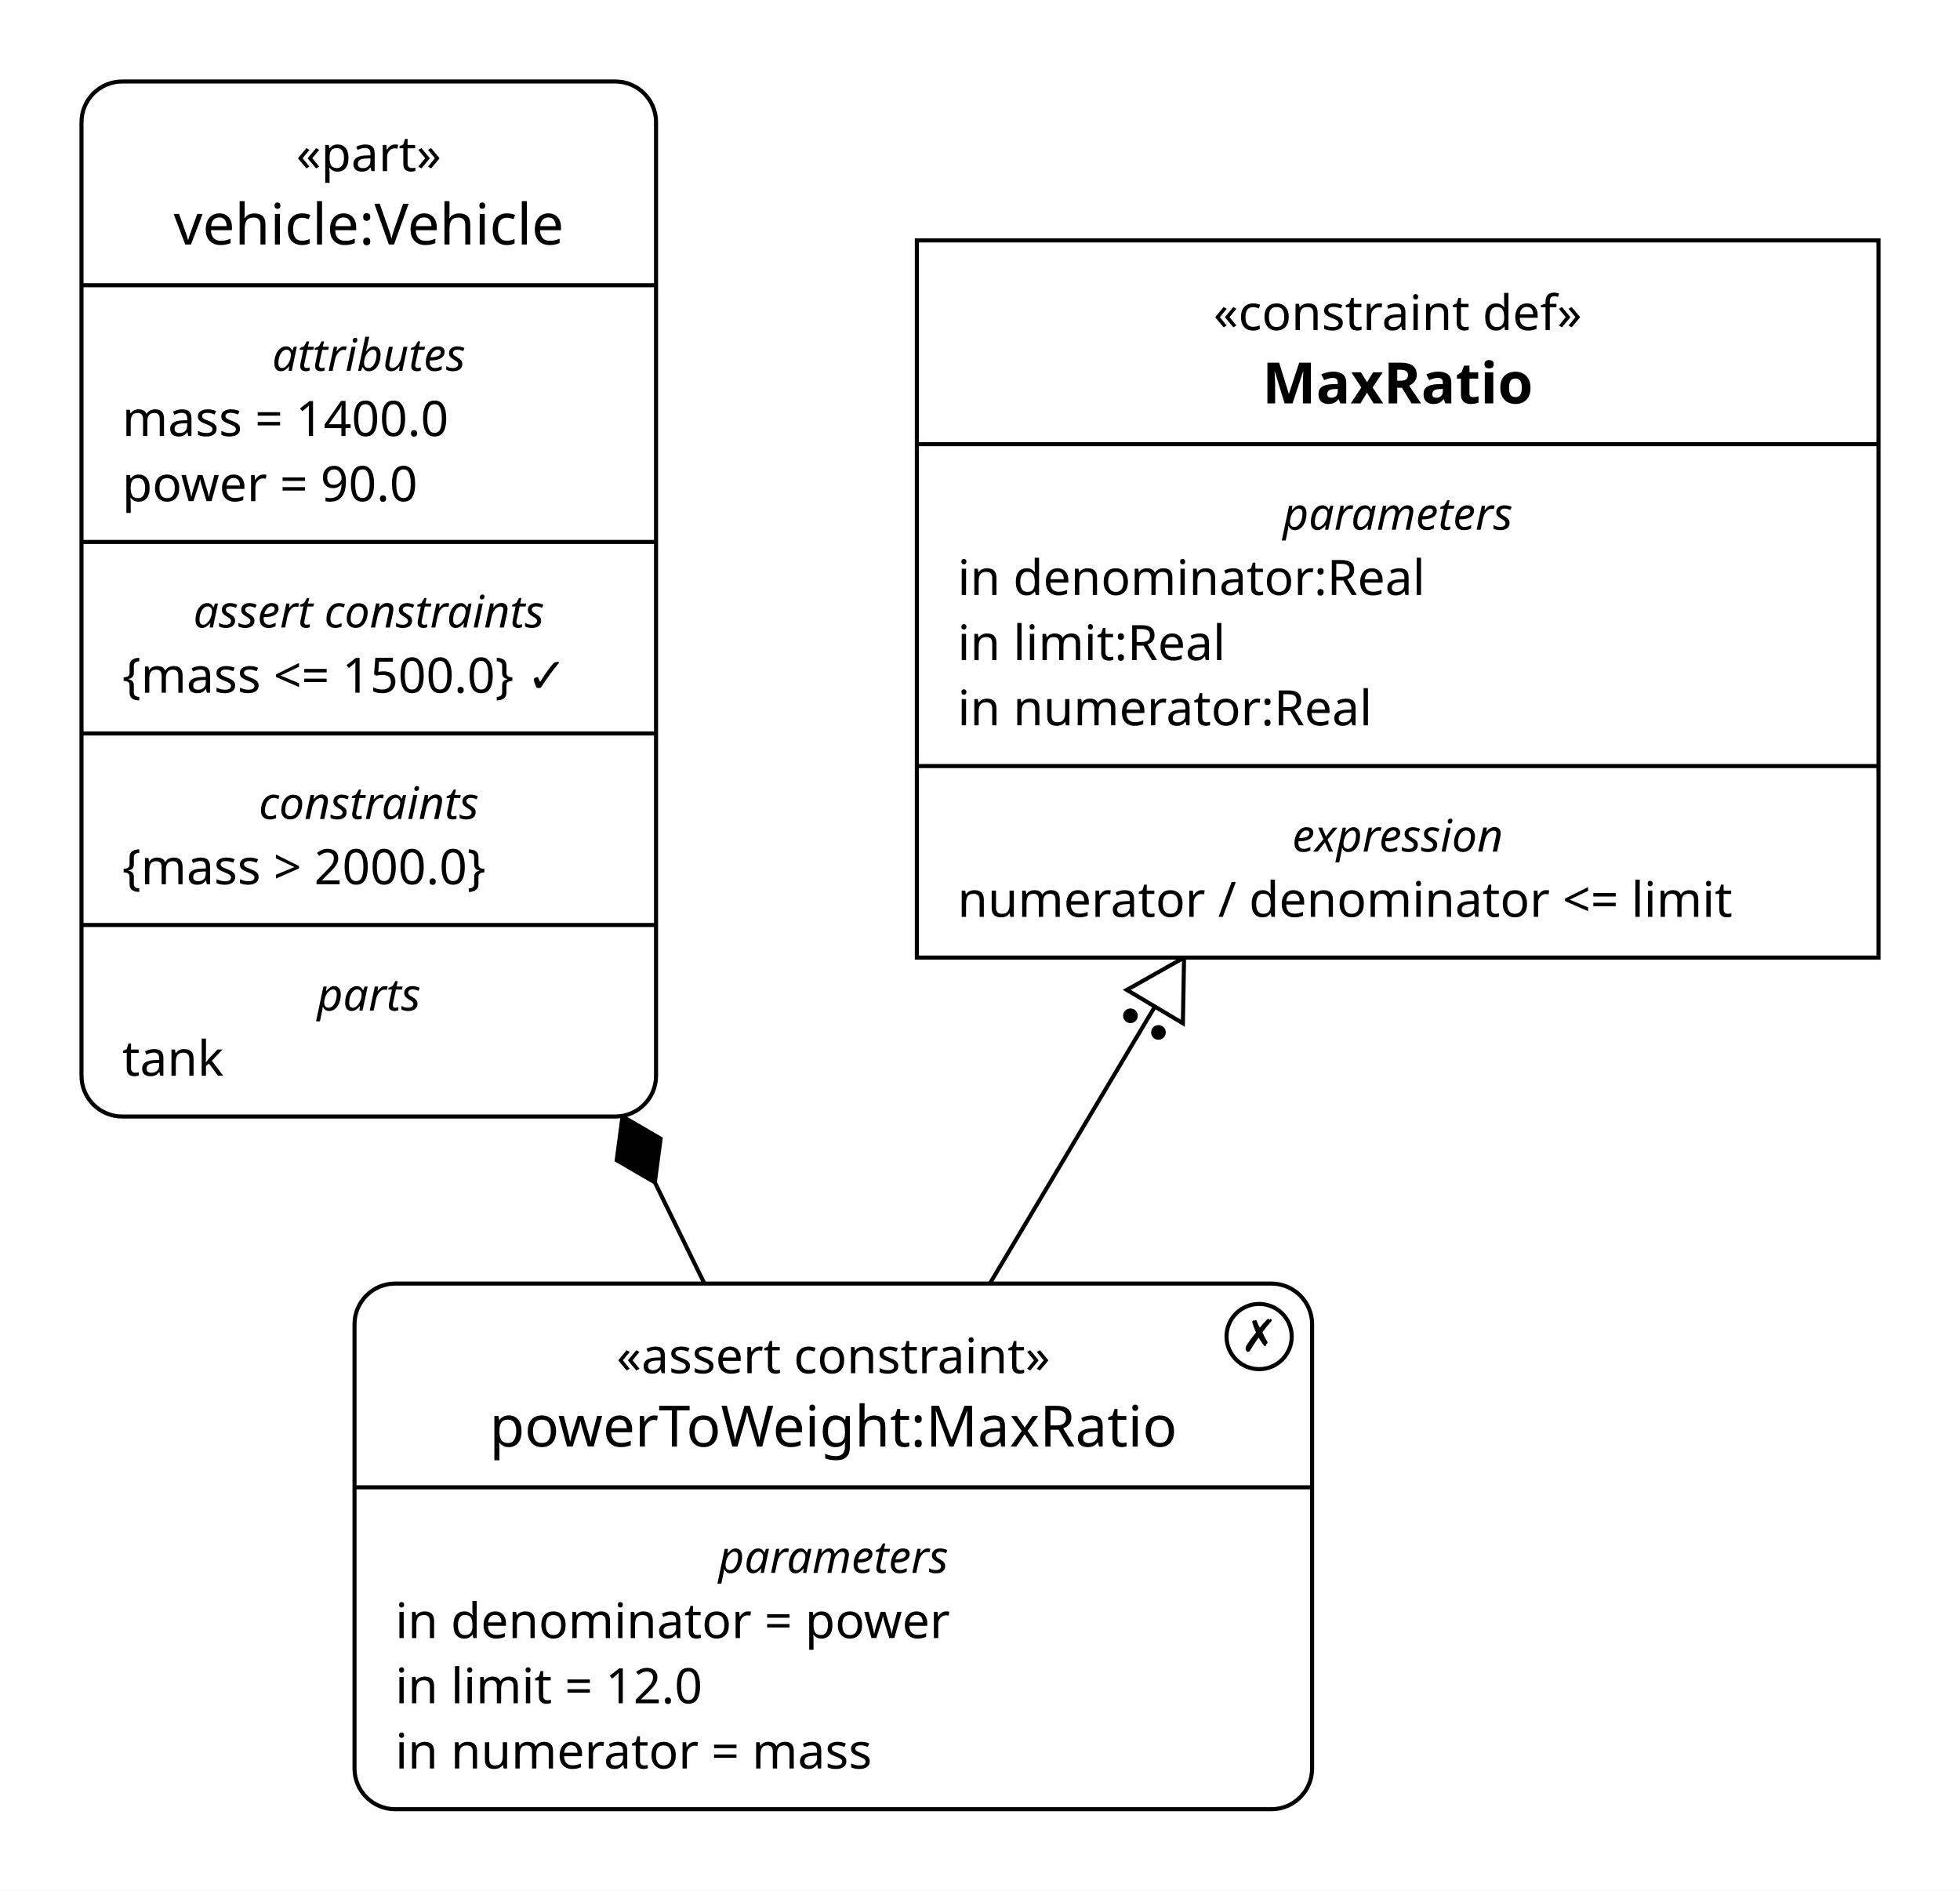
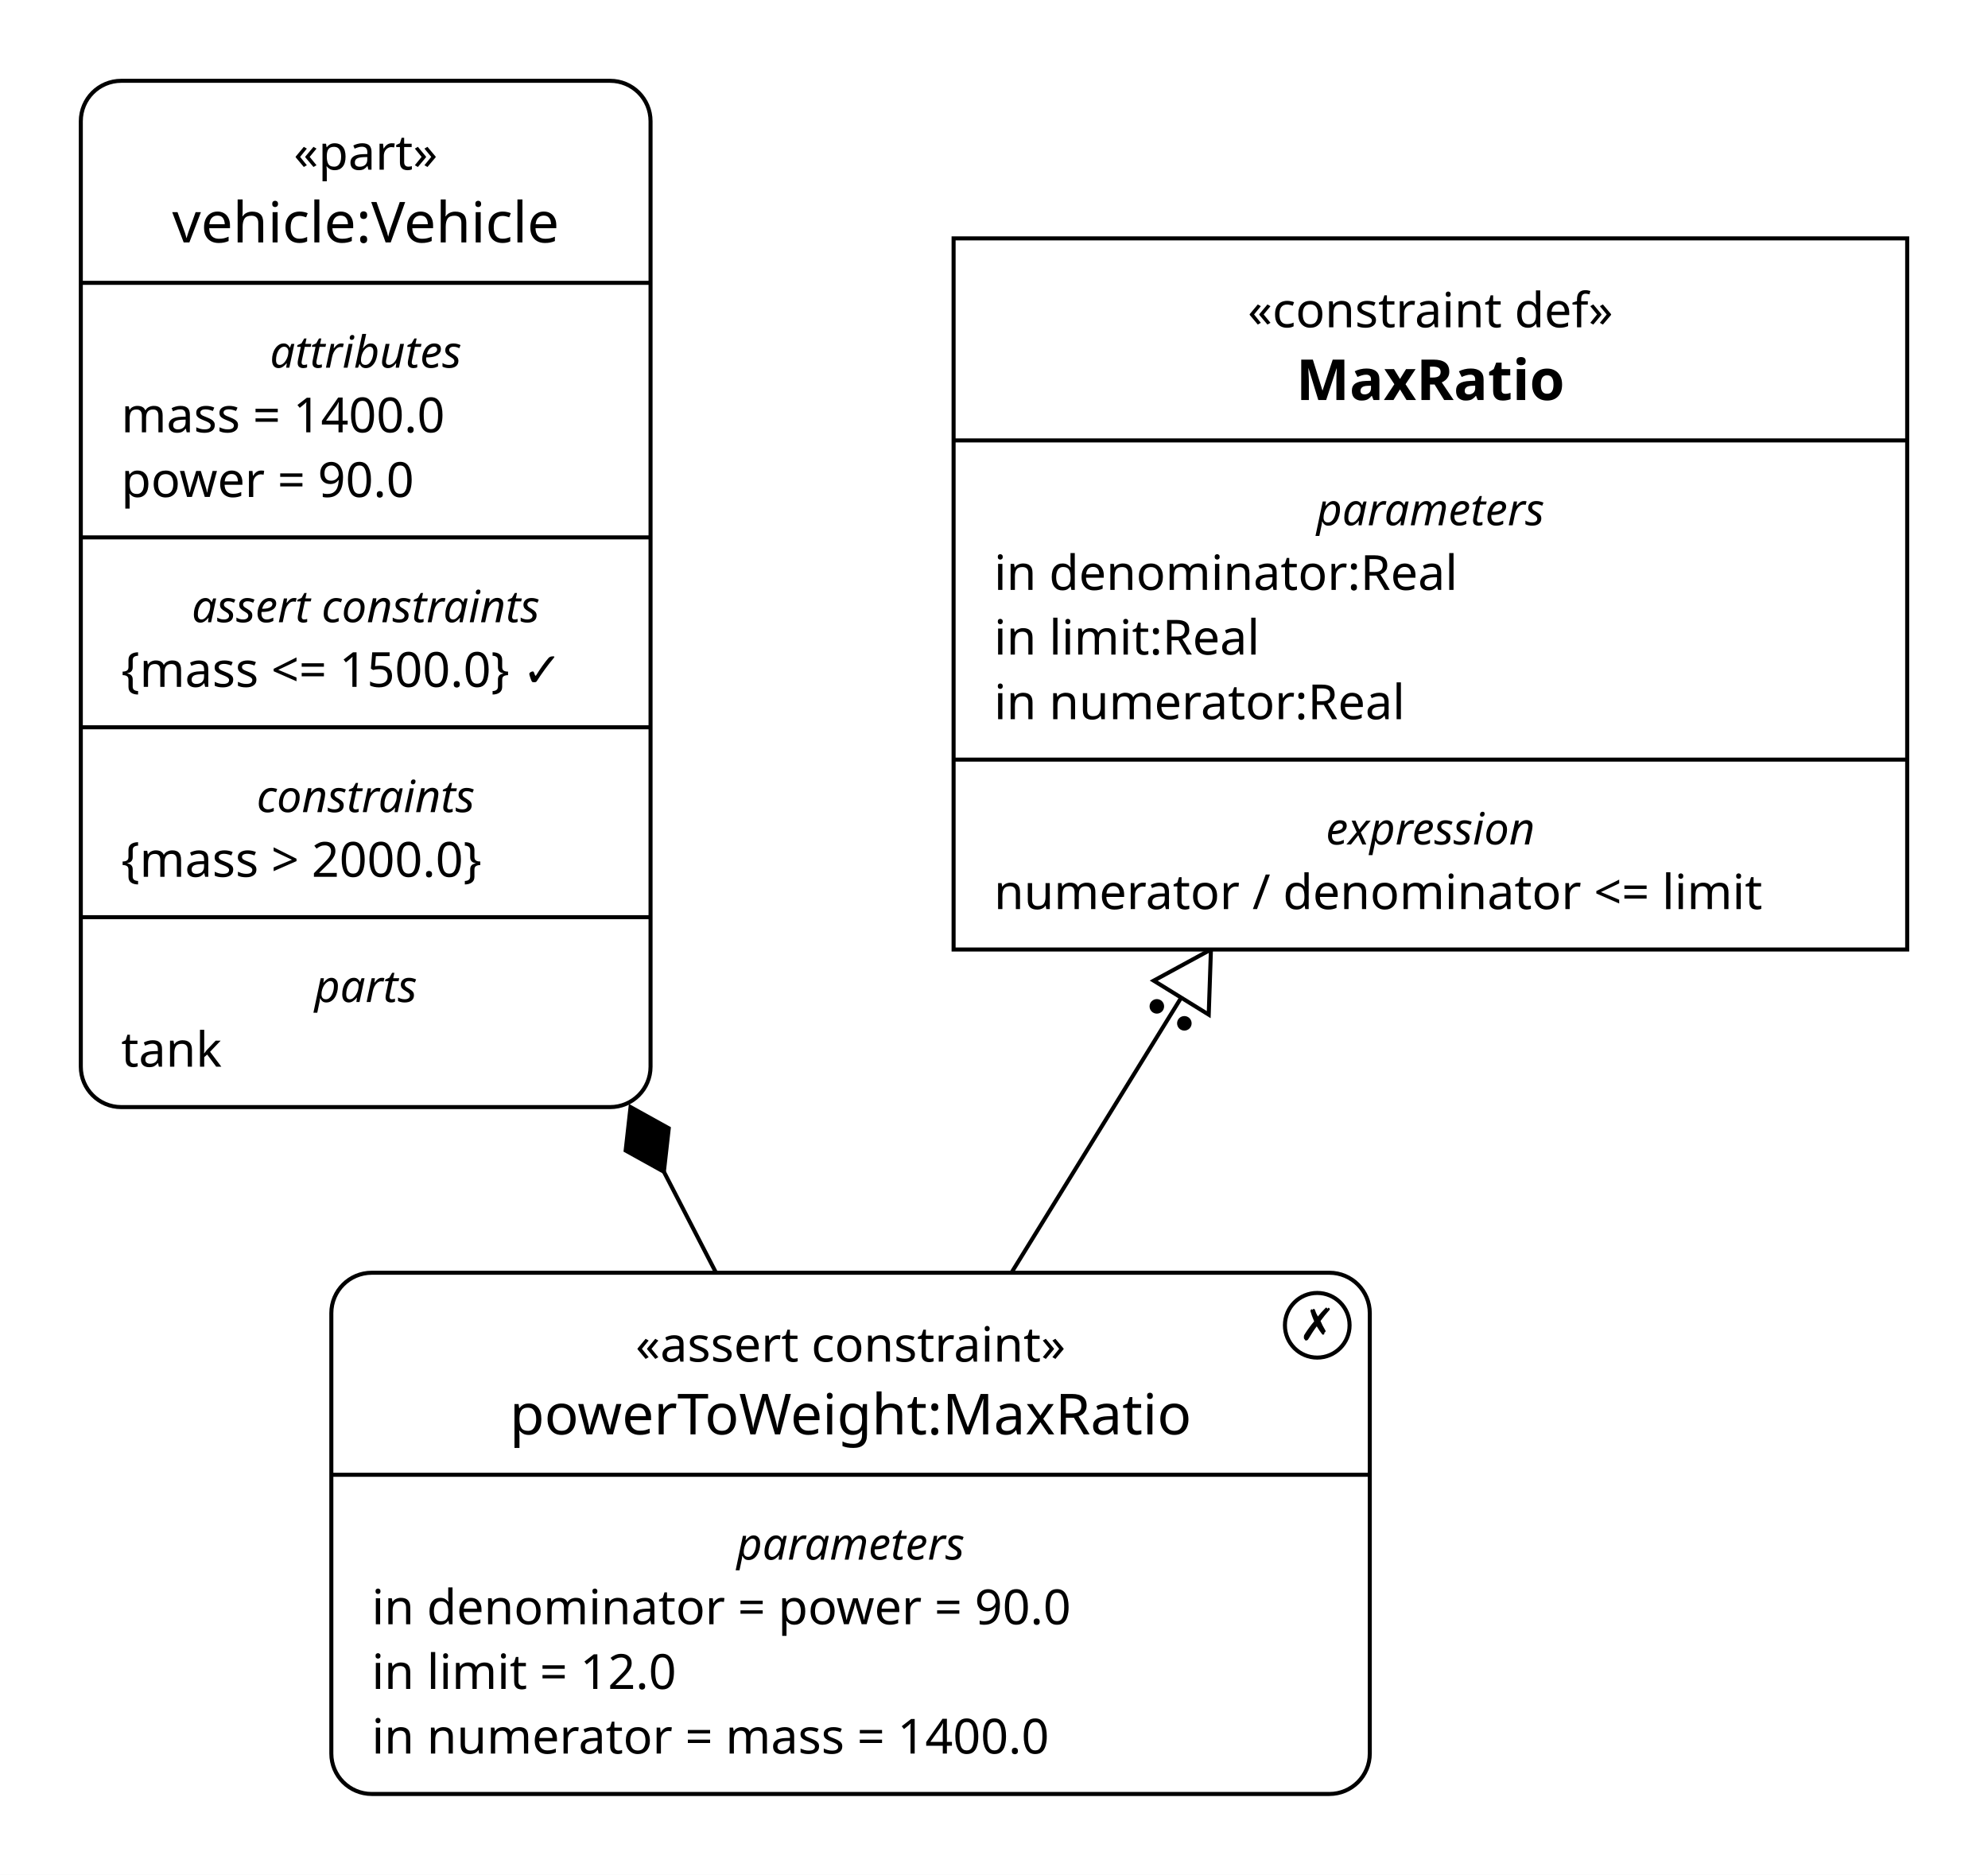
- <svg xmlns="http://www.w3.org/2000/svg" width="481" height="464" viewBox="0 0 481 464" font-family="sans-serif">
-   <rect x="0" y="0" width="481" height="464" fill="#ffffff" />
-   <polyline points="242.92,315 283.41,247.03" fill="none" stroke="#000000" />
-   <polygon points="290.58,235 290.29,251.12 276.54,242.93" fill="#ffffff" stroke="#000000" />
-   <circle cx="284.29" cy="253.37" r="1.8" fill="#000000" />
-   <circle cx="277.42" cy="249.28" r="1.8" fill="#000000" />
-   <polyline points="160.7,290.16 172.87,315" fill="none" stroke="#000000" />
-   <polygon points="152.77,274 151.35,284.72 160.7,290.16 162.12,279.44" fill="#000000" stroke="#000000" />
+ <svg xmlns="http://www.w3.org/2000/svg" width="492" height="464" viewBox="0 0 492 464" font-family="sans-serif">
+   <rect x="0" y="0" width="492" height="464" fill="#ffffff" />
+   <polyline points="250.31,315 292.33,246.91" fill="none" stroke="#000000" />
+   <polygon points="299.69,235 299.14,251.12 285.53,242.71" fill="#ffffff" stroke="#000000" />
+   <circle cx="293.11" cy="253.27" r="1.8" fill="#000000" />
+   <circle cx="286.3" cy="249.07" r="1.8" fill="#000000" />
+   <polyline points="164.3,290 177.21,315" fill="none" stroke="#000000" />
+   <polygon points="156.05,274 154.84,284.75 164.3,290 165.51,279.25" fill="#000000" stroke="#000000" />
  <rect x="20" y="20" width="141" height="254" rx="10" fill="#ffffff" stroke="#000000" />
  <text x="90.5" y="42" text-anchor="middle" font-size="12">«part»</text>
  <text x="90.5" y="60" text-anchor="middle" font-size="14">vehicle:Vehicle</text>
  <polyline points="20,70 161,70" fill="none" stroke="#000000" />
  <text x="90.5" y="91" text-anchor="middle" font-size="11" font-style="italic">attributes</text>
  <text x="30" y="107" text-anchor="start" font-size="12">mass = 1400.0</text>
  <text x="30" y="123" text-anchor="start" font-size="12">power = 90.0</text>
  <polyline points="20,133 161,133" fill="none" stroke="#000000" />
  <text x="90.5" y="154" text-anchor="middle" font-size="11" font-style="italic">assert constraints</text>
  <text x="30" y="170" text-anchor="start" font-size="12">{mass &lt;= 1500.0} ✓</text>
  <polyline points="20,180 161,180" fill="none" stroke="#000000" />
  <text x="90.5" y="201" text-anchor="middle" font-size="11" font-style="italic">constraints</text>
  <text x="30" y="217" text-anchor="start" font-size="12">{mass &gt; 2000.0}</text>
  <polyline points="20,227 161,227" fill="none" stroke="#000000" />
  <text x="90.5" y="248" text-anchor="middle" font-size="11" font-style="italic">parts</text>
  <text x="30" y="264" text-anchor="start" font-size="12">tank</text>
-   <rect x="87" y="315" width="235" height="129" rx="10" fill="#ffffff" stroke="#000000" />
-   <text x="204.5" y="337" text-anchor="middle" font-size="12">«assert constraint»</text>
-   <text x="204.5" y="355" text-anchor="middle" font-size="14">powerToWeight:MaxRatio</text>
-   <rect x="301" y="320" width="16" height="16" rx="8" fill="none" stroke="#000000" />
-   <text x="309" y="331.67" text-anchor="middle" font-size="11">✗</text>
-   <polyline points="87,365 322,365" fill="none" stroke="#000000" />
-   <text x="204.5" y="386" text-anchor="middle" font-size="11" font-style="italic">parameters</text>
-   <text x="97" y="402" text-anchor="start" font-size="12">in denominator = power</text>
-   <text x="97" y="418" text-anchor="start" font-size="12">in limit = 12.0</text>
-   <text x="97" y="434" text-anchor="start" font-size="12">in numerator = mass</text>
-   <rect x="225" y="59" width="236" height="176" fill="#ffffff" stroke="#000000" />
-   <text x="343" y="81" text-anchor="middle" font-size="12">«constraint def»</text>
-   <text x="343" y="99" text-anchor="middle" font-size="14" font-weight="bold">MaxRatio</text>
-   <polyline points="225,109 461,109" fill="none" stroke="#000000" />
-   <text x="343" y="130" text-anchor="middle" font-size="11" font-style="italic">parameters</text>
-   <text x="235" y="146" text-anchor="start" font-size="12">in denominator:Real</text>
-   <text x="235" y="162" text-anchor="start" font-size="12">in limit:Real</text>
-   <text x="235" y="178" text-anchor="start" font-size="12">in numerator:Real</text>
-   <polyline points="225,188 461,188" fill="none" stroke="#000000" />
-   <text x="343" y="209" text-anchor="middle" font-size="11" font-style="italic">expression</text>
-   <text x="235" y="225" text-anchor="start" font-size="12">numerator / denominator &lt;= limit</text>
+   <rect x="82" y="315" width="257" height="129" rx="10" fill="#ffffff" stroke="#000000" />
+   <text x="210.5" y="337" text-anchor="middle" font-size="12">«assert constraint»</text>
+   <text x="210.5" y="355" text-anchor="middle" font-size="14">powerToWeight:MaxRatio</text>
+   <rect x="318" y="320" width="16" height="16" rx="8" fill="none" stroke="#000000" />
+   <text x="326" y="331.67" text-anchor="middle" font-size="11">✗</text>
+   <polyline points="82,365 339,365" fill="none" stroke="#000000" />
+   <text x="210.5" y="386" text-anchor="middle" font-size="11" font-style="italic">parameters</text>
+   <text x="92" y="402" text-anchor="start" font-size="12">in denominator = power = 90.0</text>
+   <text x="92" y="418" text-anchor="start" font-size="12">in limit = 12.0</text>
+   <text x="92" y="434" text-anchor="start" font-size="12">in numerator = mass = 1400.0</text>
+   <rect x="236" y="59" width="236" height="176" fill="#ffffff" stroke="#000000" />
+   <text x="354" y="81" text-anchor="middle" font-size="12">«constraint def»</text>
+   <text x="354" y="99" text-anchor="middle" font-size="14" font-weight="bold">MaxRatio</text>
+   <polyline points="236,109 472,109" fill="none" stroke="#000000" />
+   <text x="354" y="130" text-anchor="middle" font-size="11" font-style="italic">parameters</text>
+   <text x="246" y="146" text-anchor="start" font-size="12">in denominator:Real</text>
+   <text x="246" y="162" text-anchor="start" font-size="12">in limit:Real</text>
+   <text x="246" y="178" text-anchor="start" font-size="12">in numerator:Real</text>
+   <polyline points="236,188 472,188" fill="none" stroke="#000000" />
+   <text x="354" y="209" text-anchor="middle" font-size="11" font-style="italic">expression</text>
+   <text x="246" y="225" text-anchor="start" font-size="12">numerator / denominator &lt;= limit</text>
</svg>
